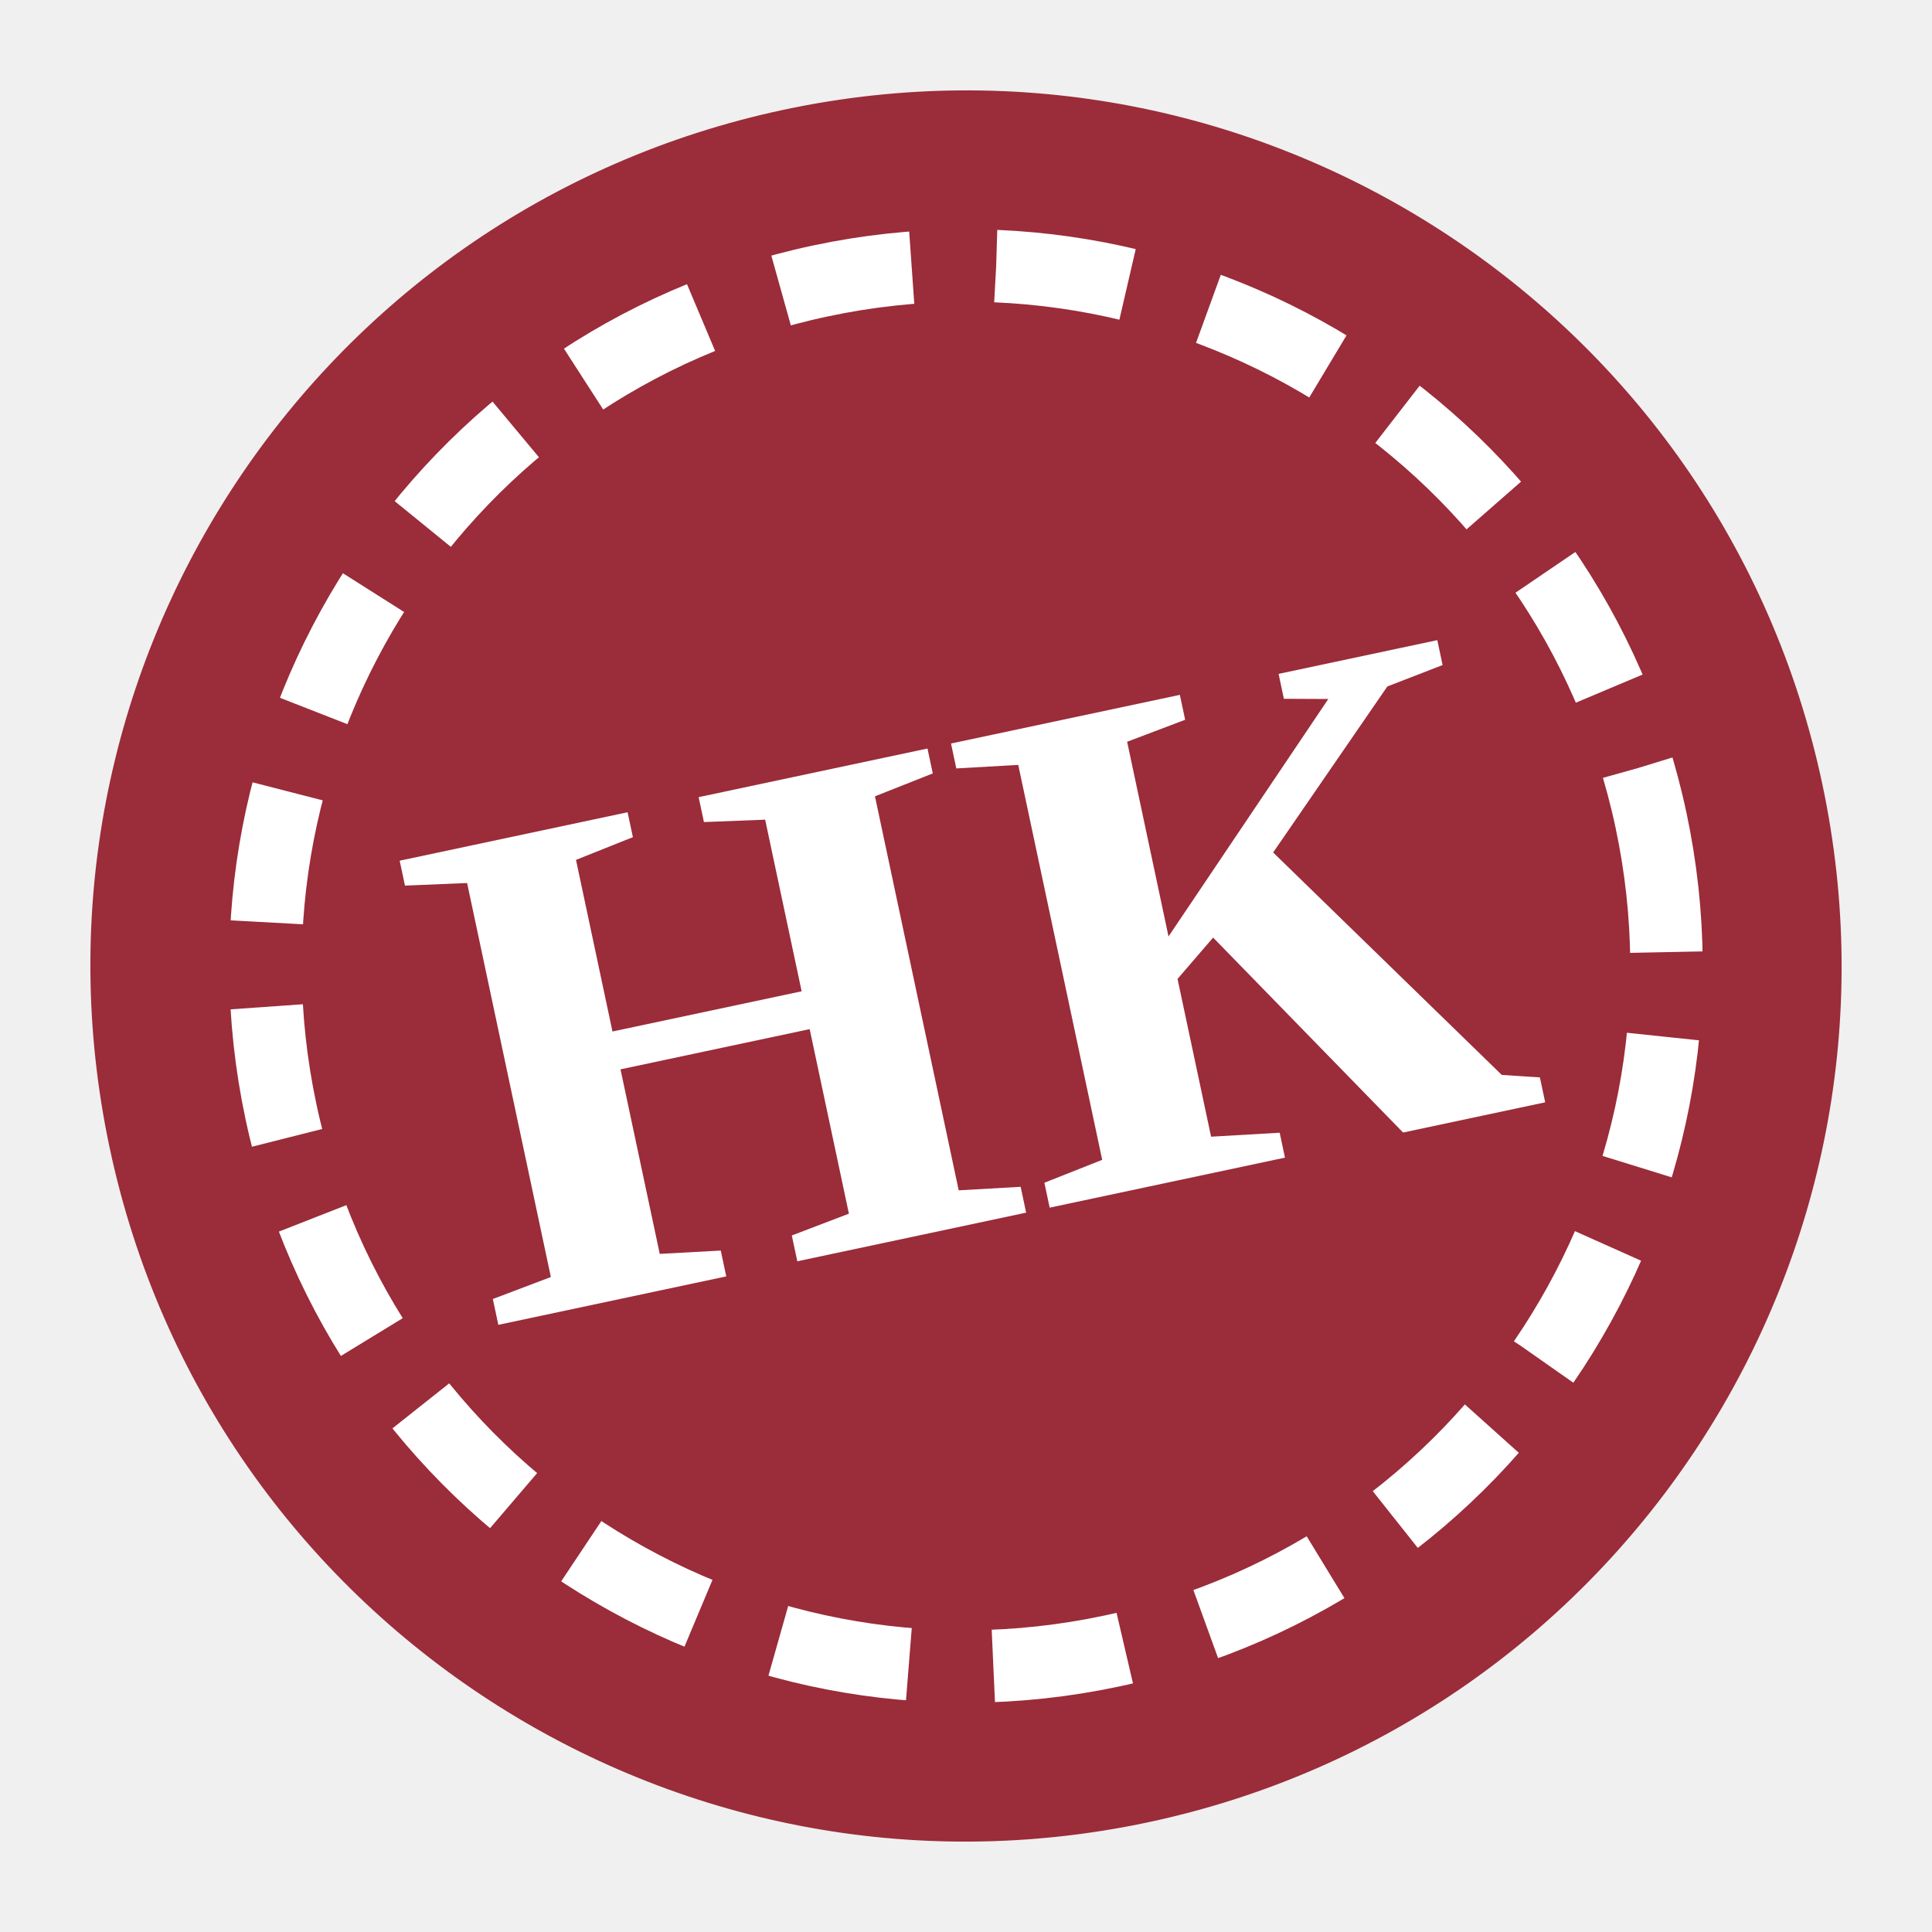
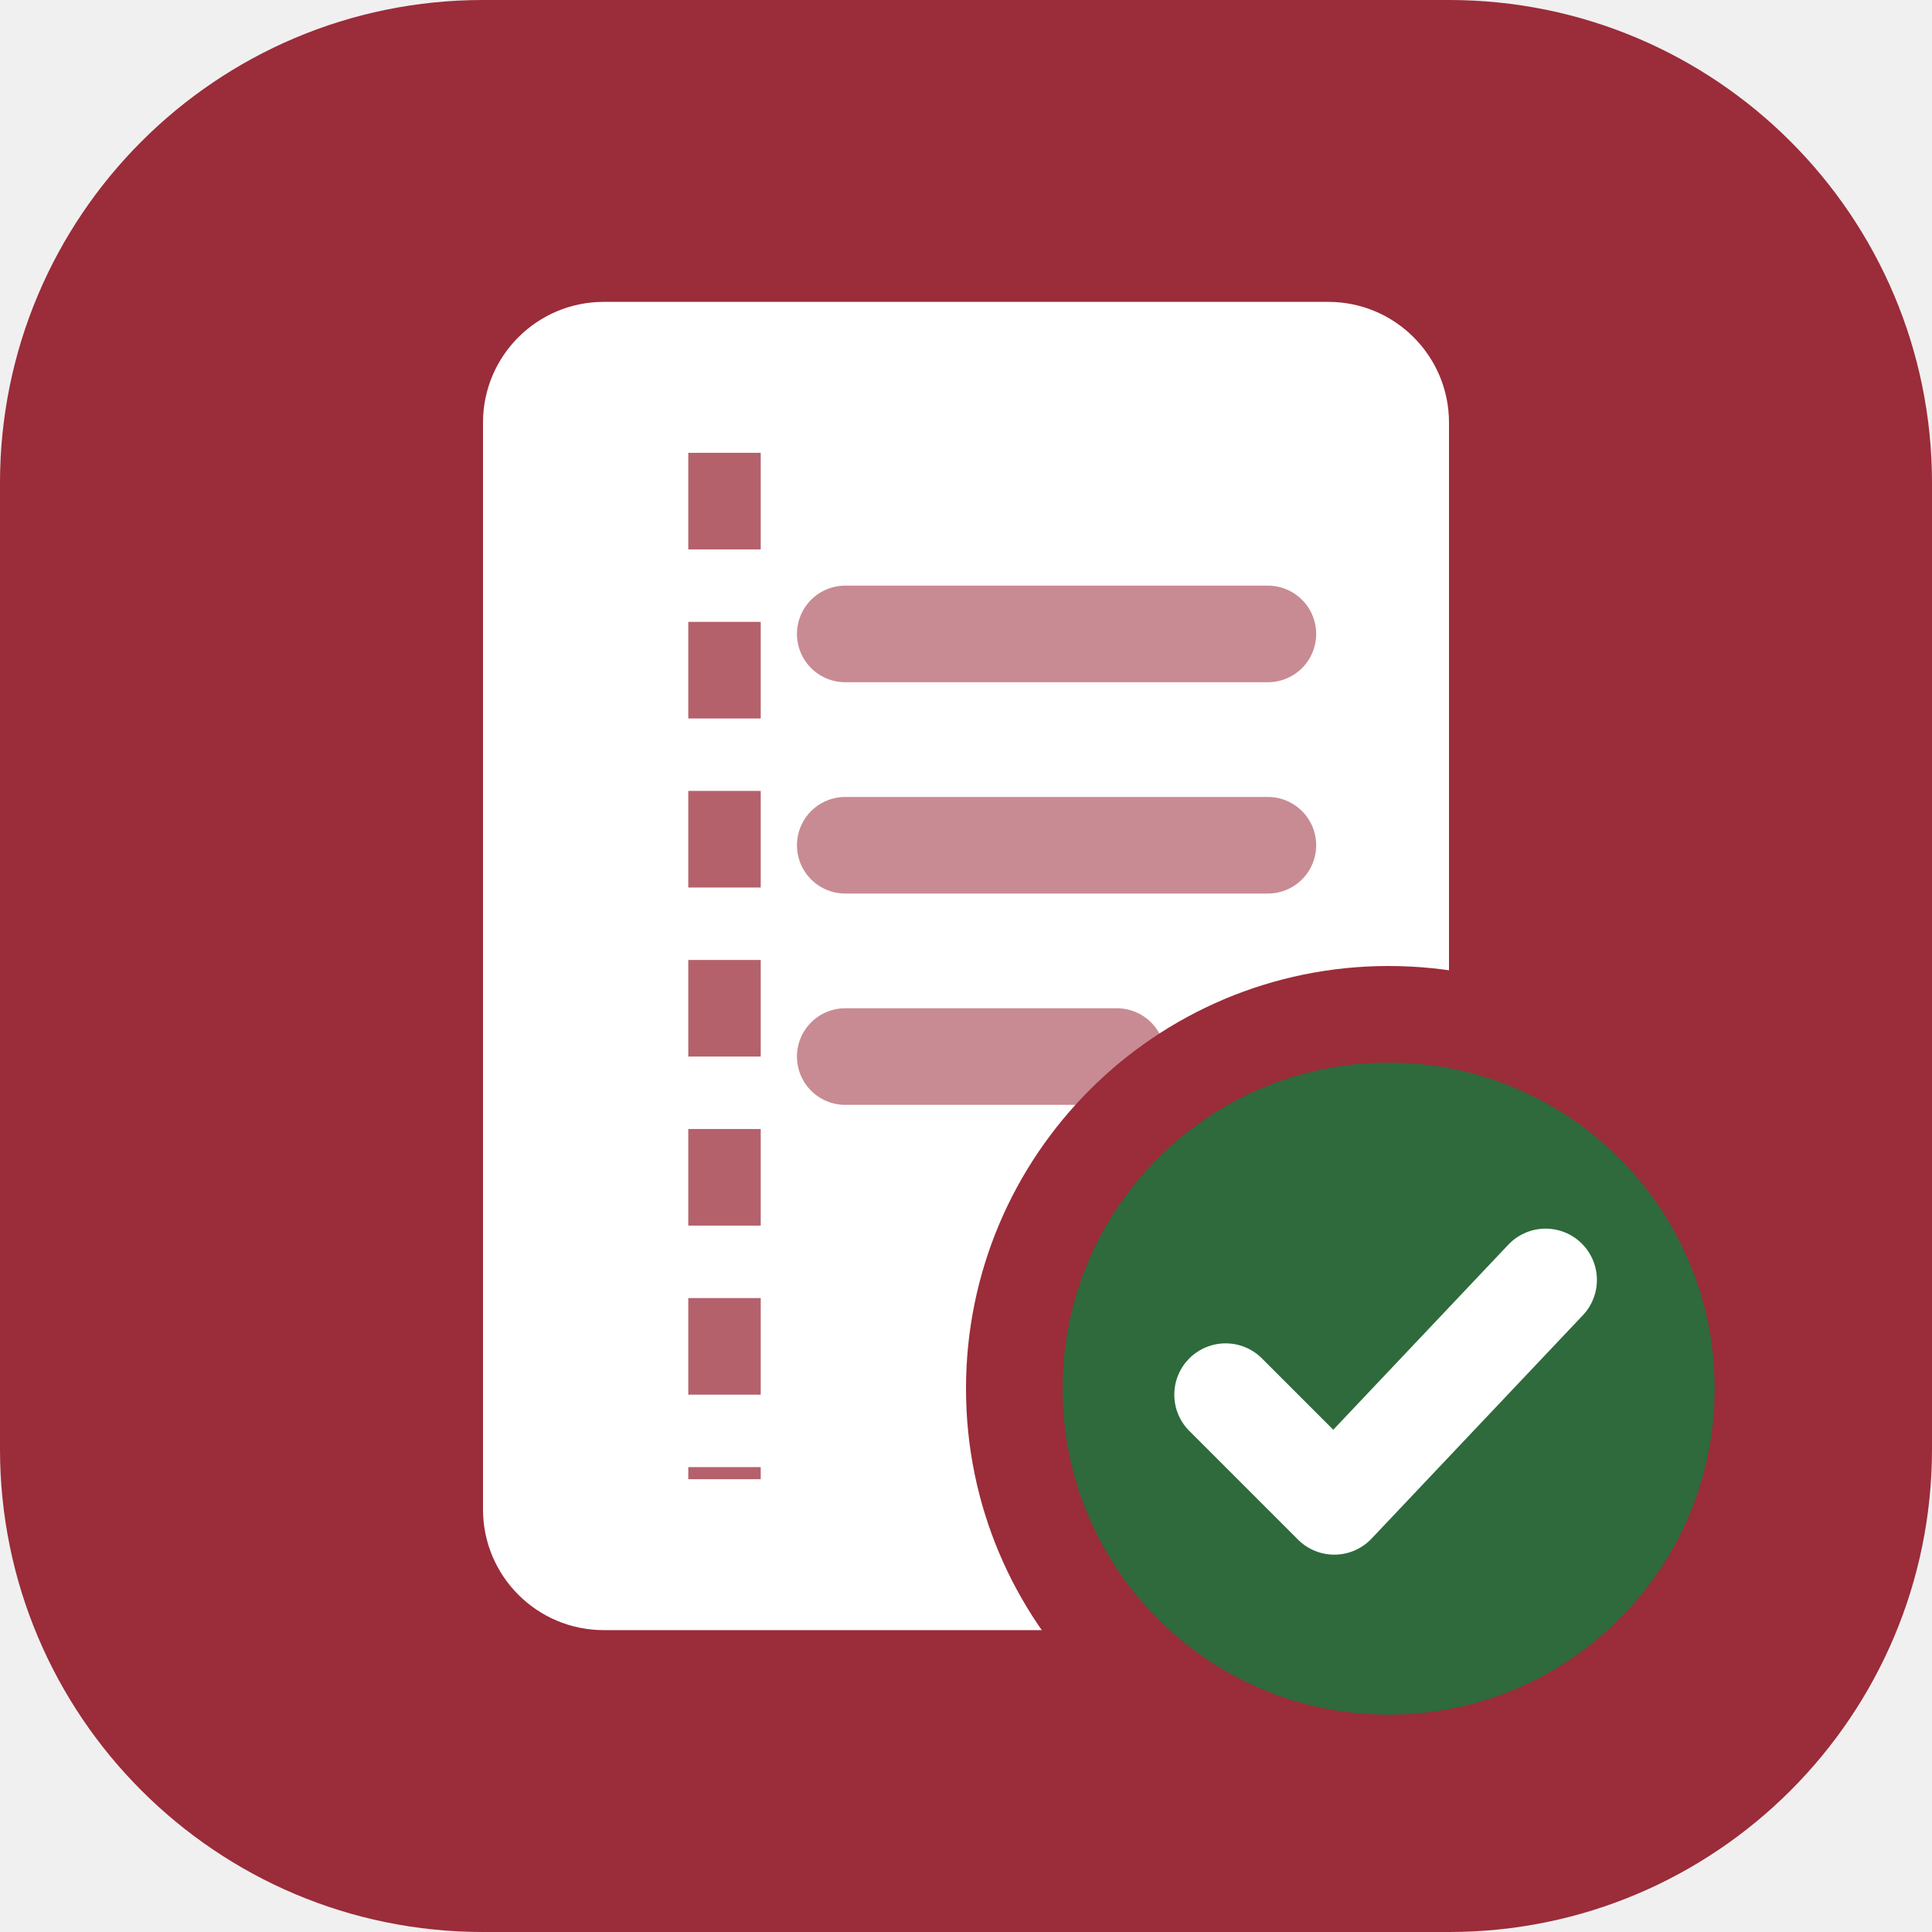
<svg xmlns="http://www.w3.org/2000/svg" viewBox="0 0 32 32">
-   <g transform="rotate(-12 16 16)">
-     <circle cx="16" cy="16" r="14.5" fill="#9b2c3a" />
-     <circle cx="16" cy="16" r="11.6" fill="none" stroke="#fff" stroke-width="1.2" stroke-dasharray="2.2 1.4" />
-     <text x="16" y="20.2" text-anchor="middle" font-family="Georgia, 'Times New Roman', serif" font-weight="700" font-size="12" fill="#fff">НК</text>
-   </g>
+   <rect width="32" height="32" rx="8" fill="#9b2c3a" />
+   <rect x="8" y="5" width="16" height="22" rx="2" fill="#ffffff" />
+   <path d="M12 7.5v17" stroke="#9b2c3a" stroke-width="1.2" stroke-dasharray="1.6 1.2" opacity="0.75" />
+   <path d="M14 10.5h7M14 14h7M14 17.5h4.5" stroke="#9b2c3a" stroke-width="1.6" stroke-linecap="round" opacity="0.55" />
+   <circle cx="23" cy="23" r="6.2" fill="#2e6a3b" stroke="#9b2c3a" stroke-width="1.6" />
+   <path d="M20.3 23.1l1.8 1.8 3.5-3.7" stroke="#ffffff" stroke-width="1.7" fill="none" stroke-linecap="round" stroke-linejoin="round" />
</svg>
